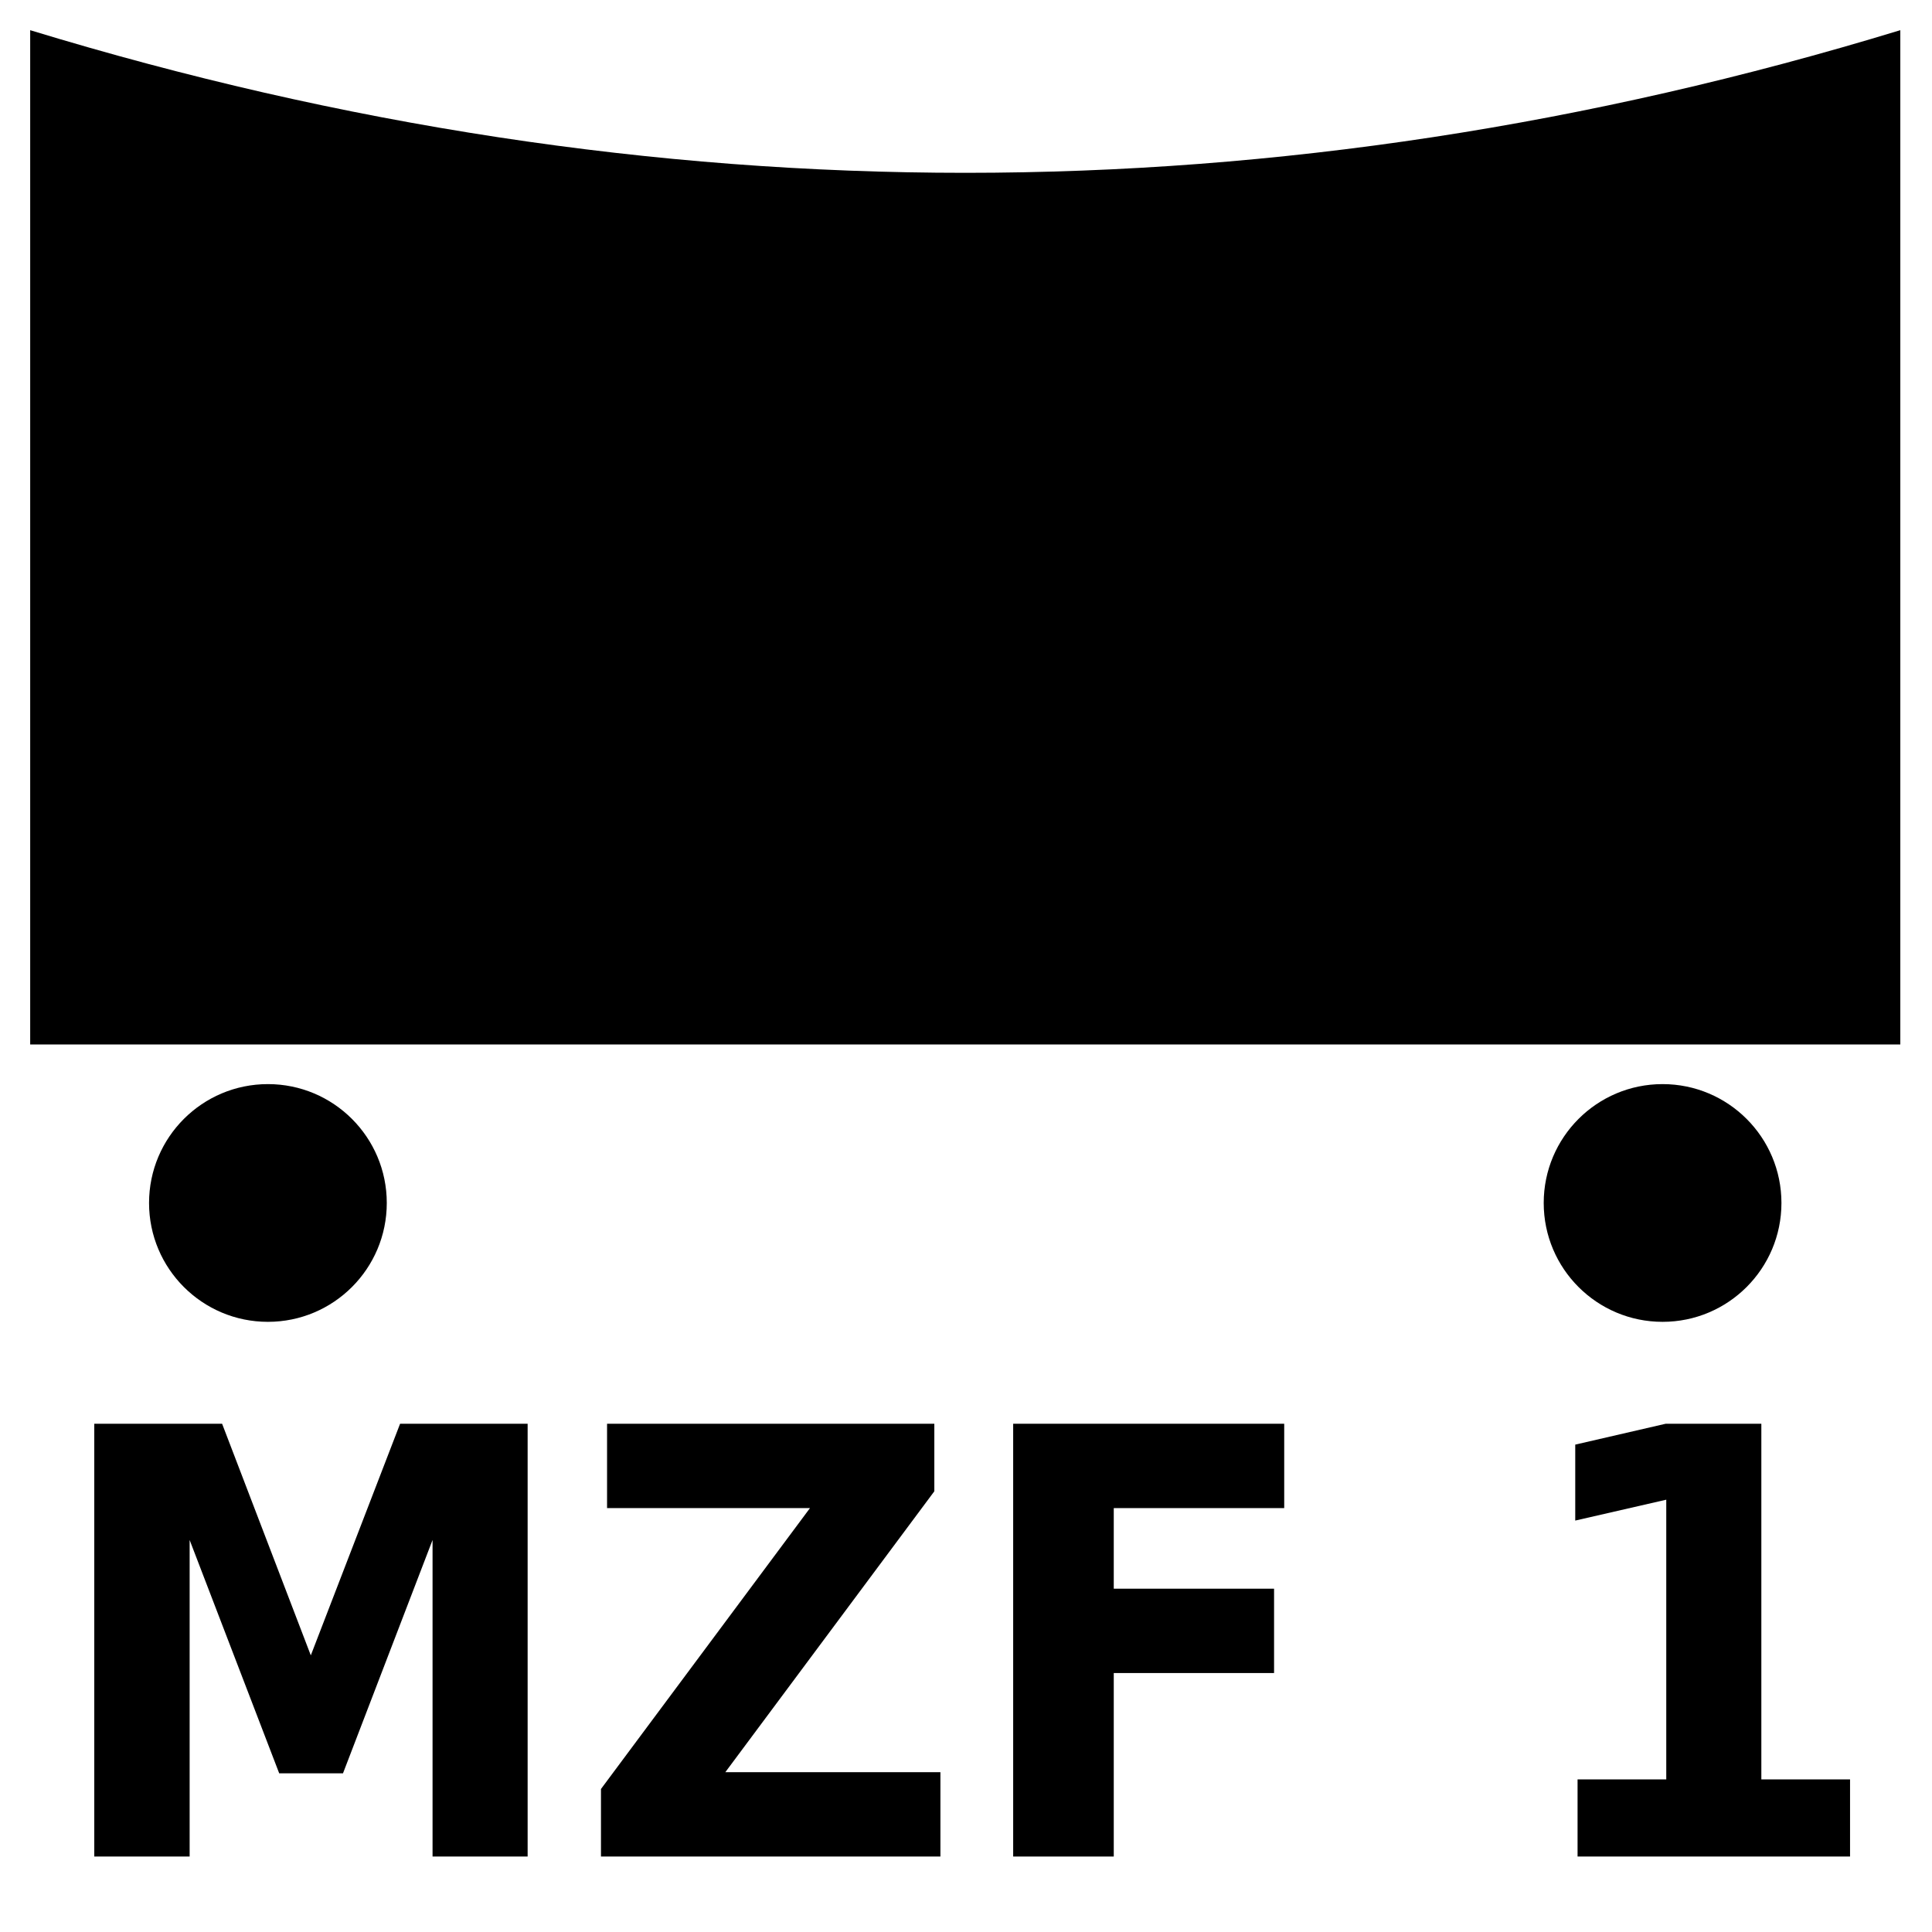
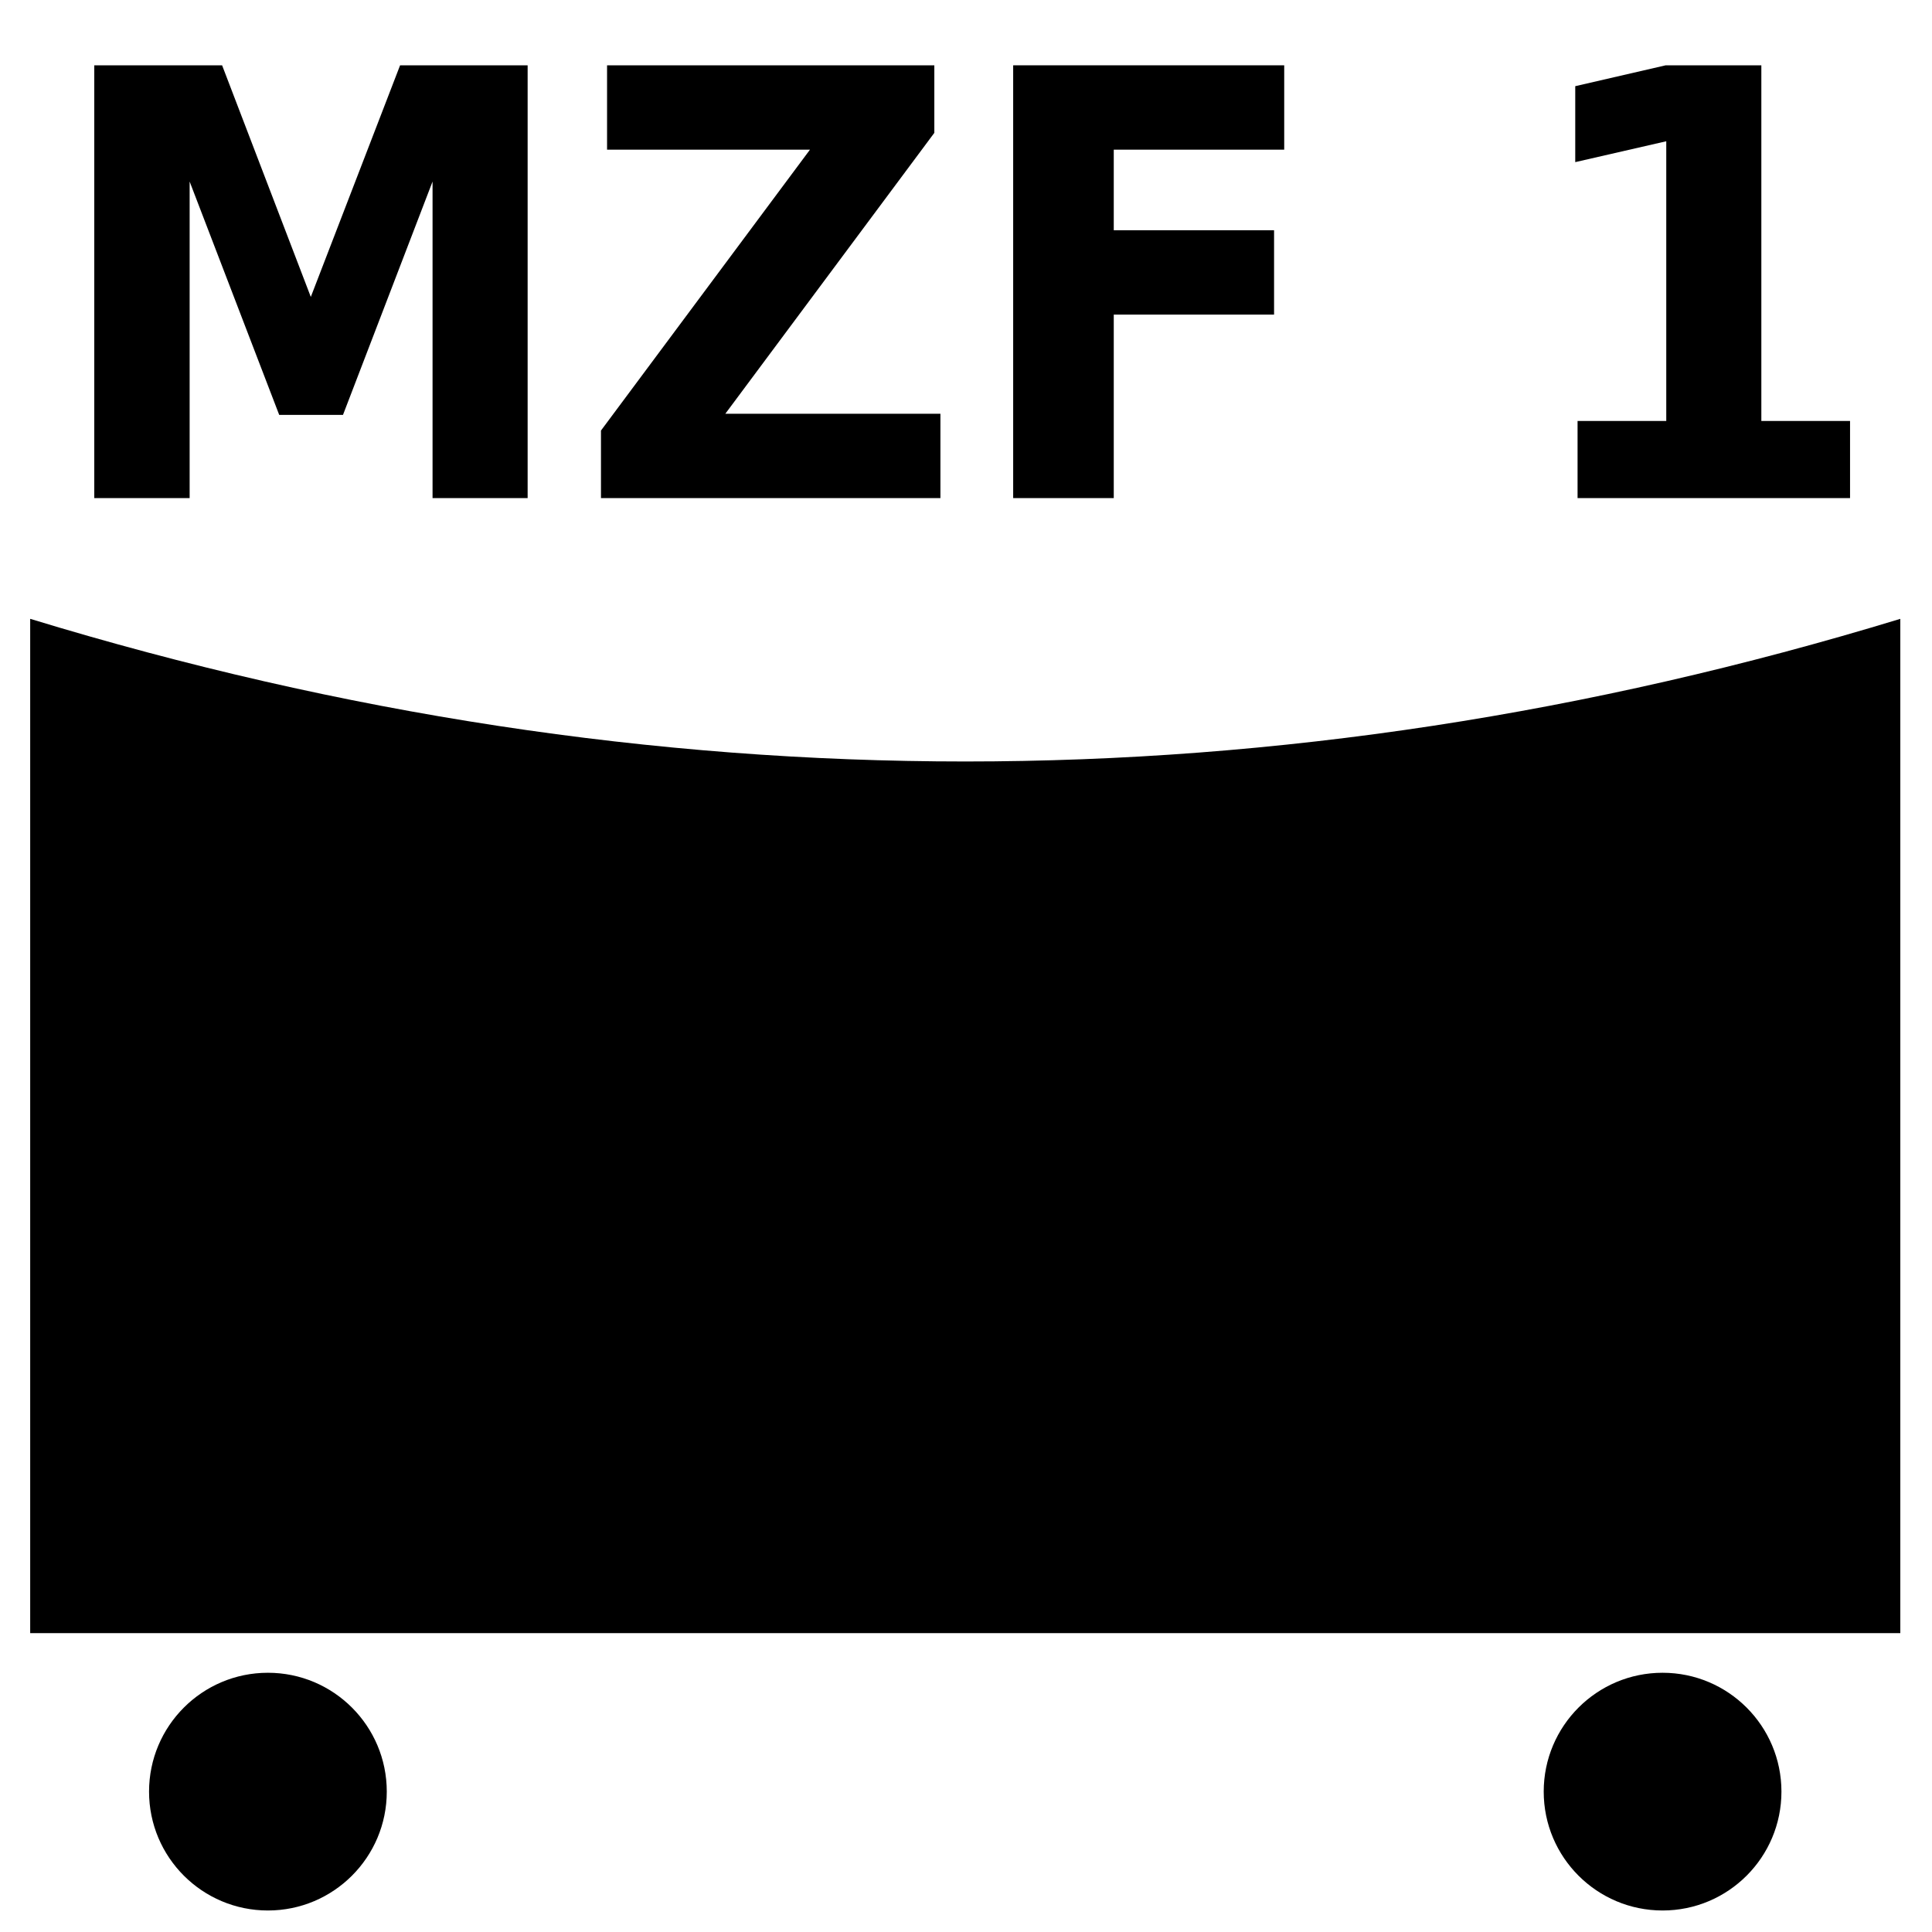
<svg xmlns="http://www.w3.org/2000/svg" width="256" height="256" viewBox="0 0 256 256">
-   <g transform="translate(-6.5,-63.2) scale(1.05)" fill="#000000">
-     <path d="M10,64 L10,192 L246,192 L246,64 Q128,100 10,64 Z" />
-     <circle cx="40" cy="212" r="15" />
-     <circle cx="216" cy="212" r="15" />
-   </g>
  <g fill="#000000">
-     <g transform="translate(6.00,246.0) scale(0.03841,-0.03841)">
+     <g transform="translate(6.00,66.0) scale(0.03841,-0.03841)">
      <path transform="translate(0,0)" d="M169 1493H610L916 694L1224 1493H1664V0H1336V1092L1027 287H807L498 1092V0H169Z" />
      <path transform="translate(1834,0)" d="M104 1493H1233V1260L512 291H1254V0H83V233L804 1202H104Z" />
      <path transform="translate(3170,0)" d="M169 1493H1104V1202H516V924H1069V633H516V0H169Z" />
      <path transform="translate(5070,0)" d="M216 266H522V1231L208 1159V1421L520 1493H850V266H1156V0H216Z" />
    </g>
  </g>
+   <g transform="translate(-6.5,14.8) scale(1.05)" fill="#000000">
+     <path d="M10,64 L10,192 L246,192 L246,64 Q128,100 10,64 Z" />
+     <circle cx="40" cy="212" r="15" />
+     <circle cx="216" cy="212" r="15" />
+   </g>
</svg>
